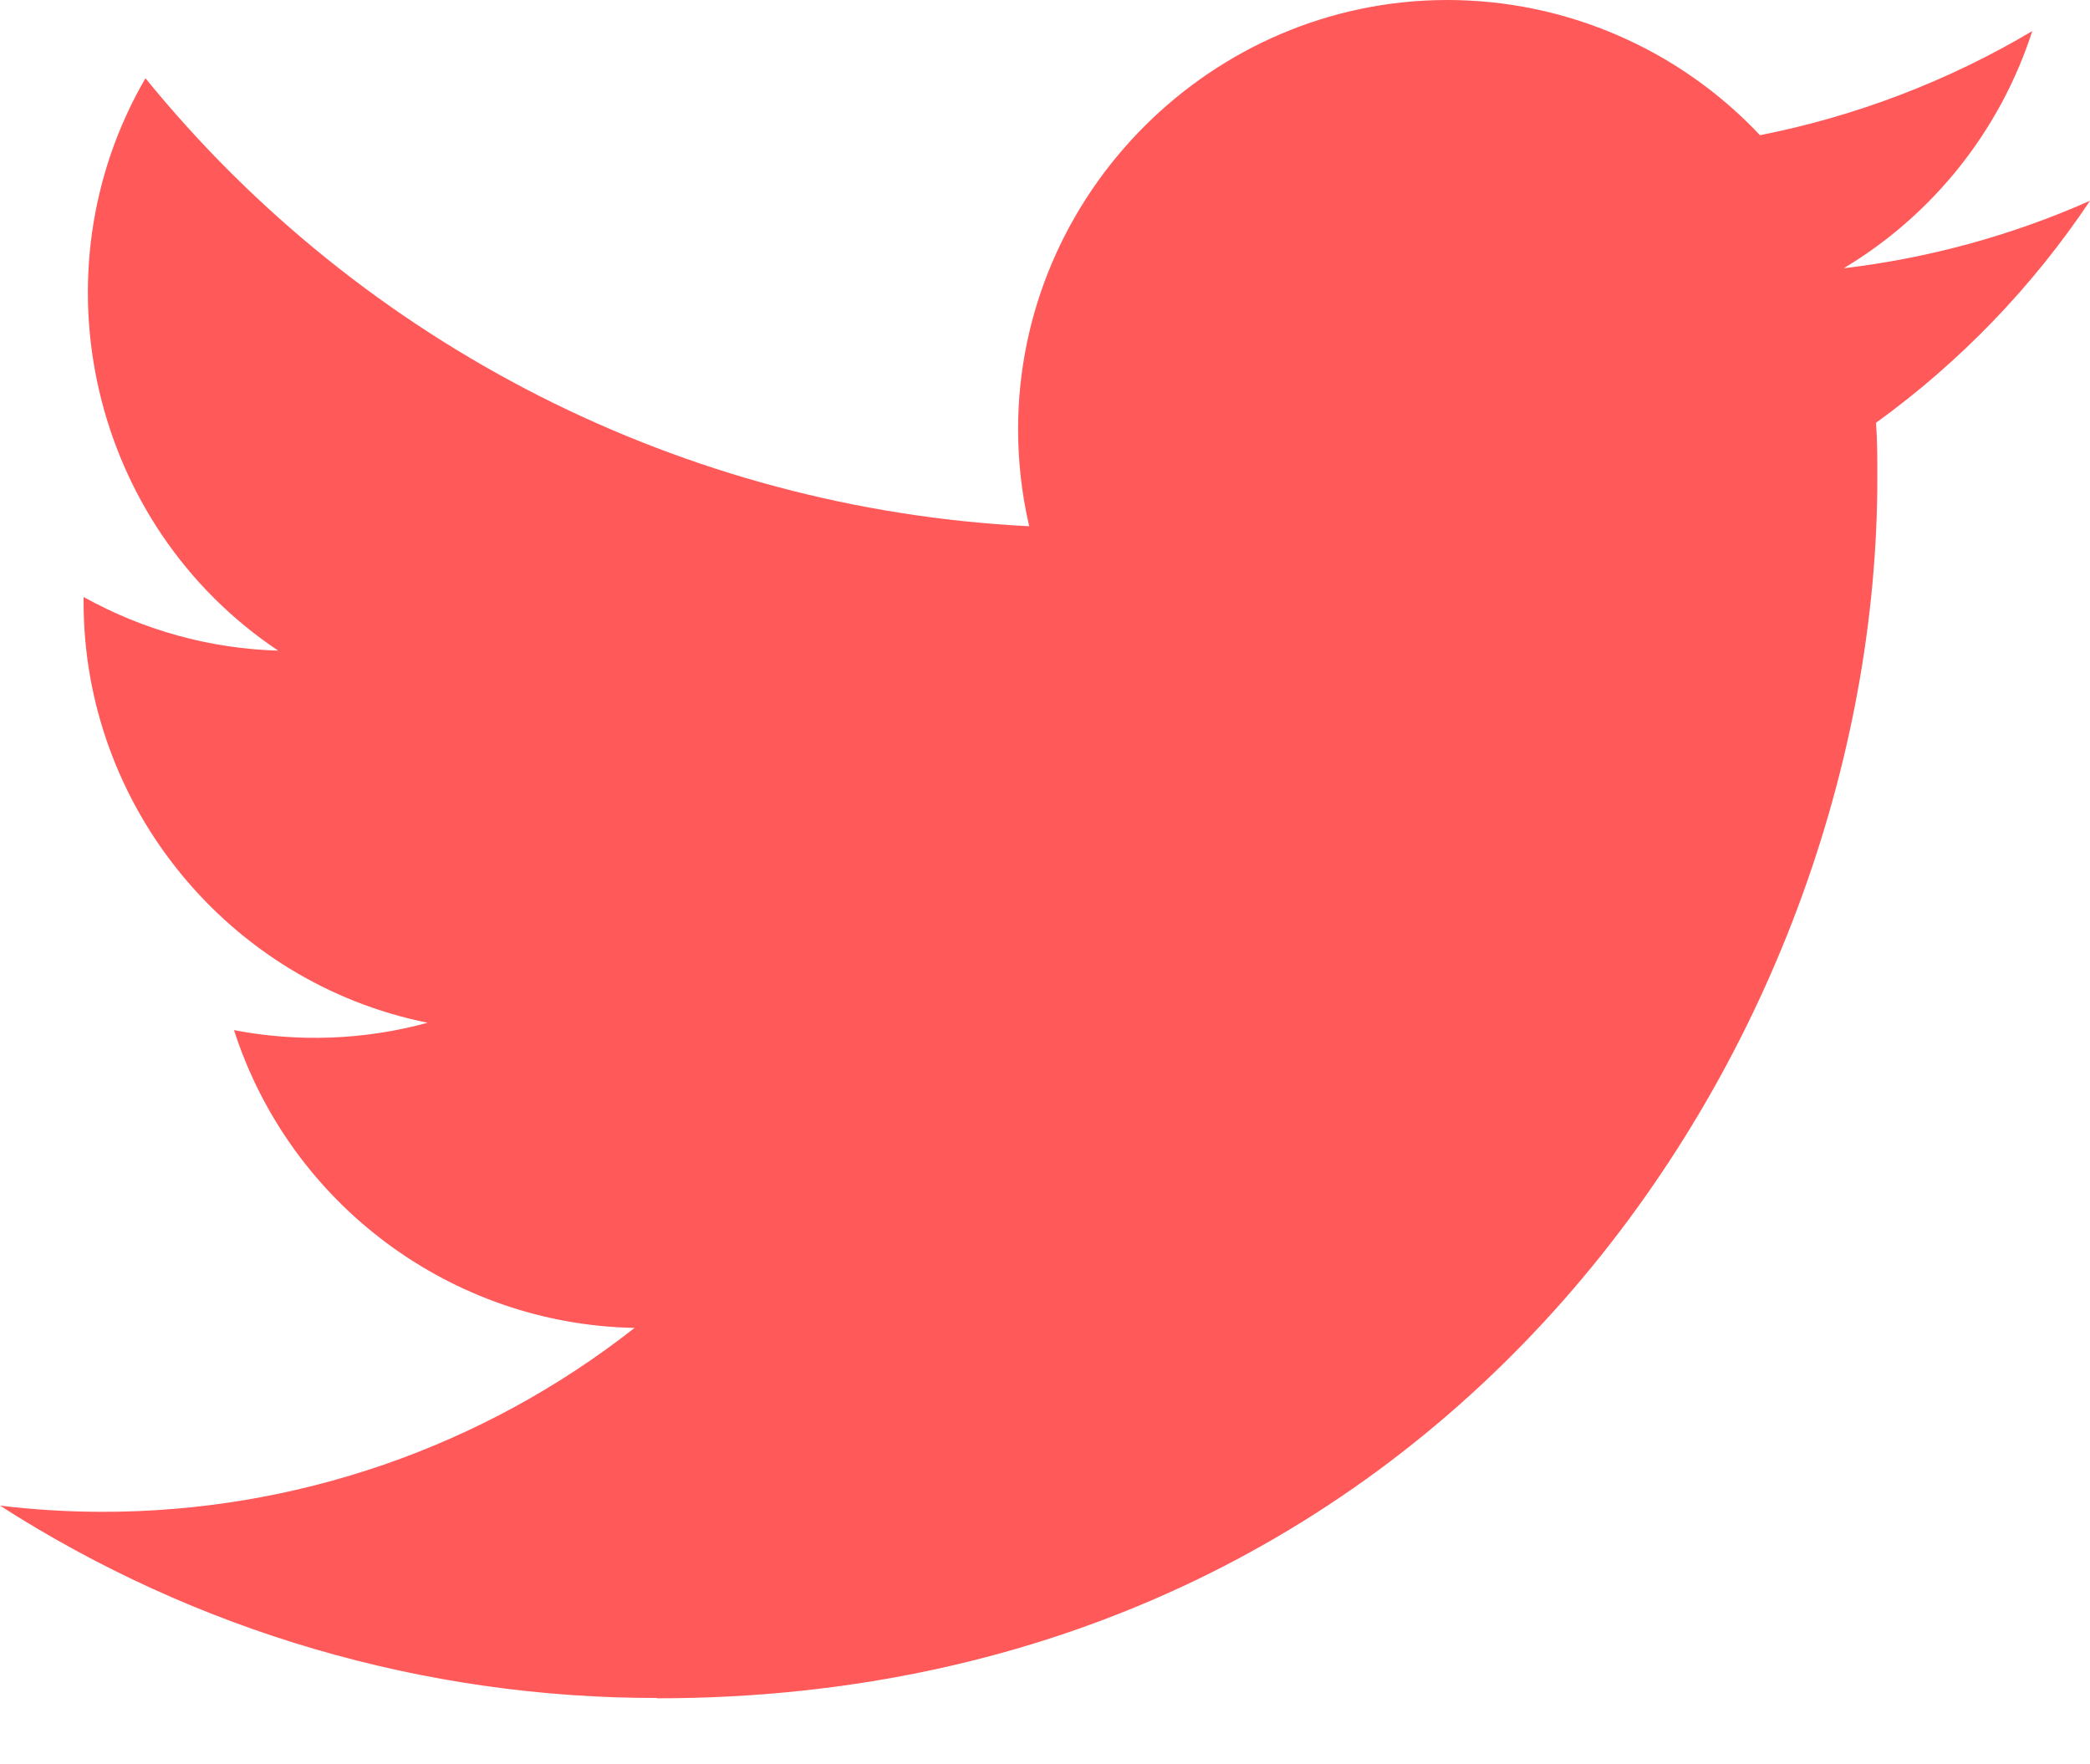
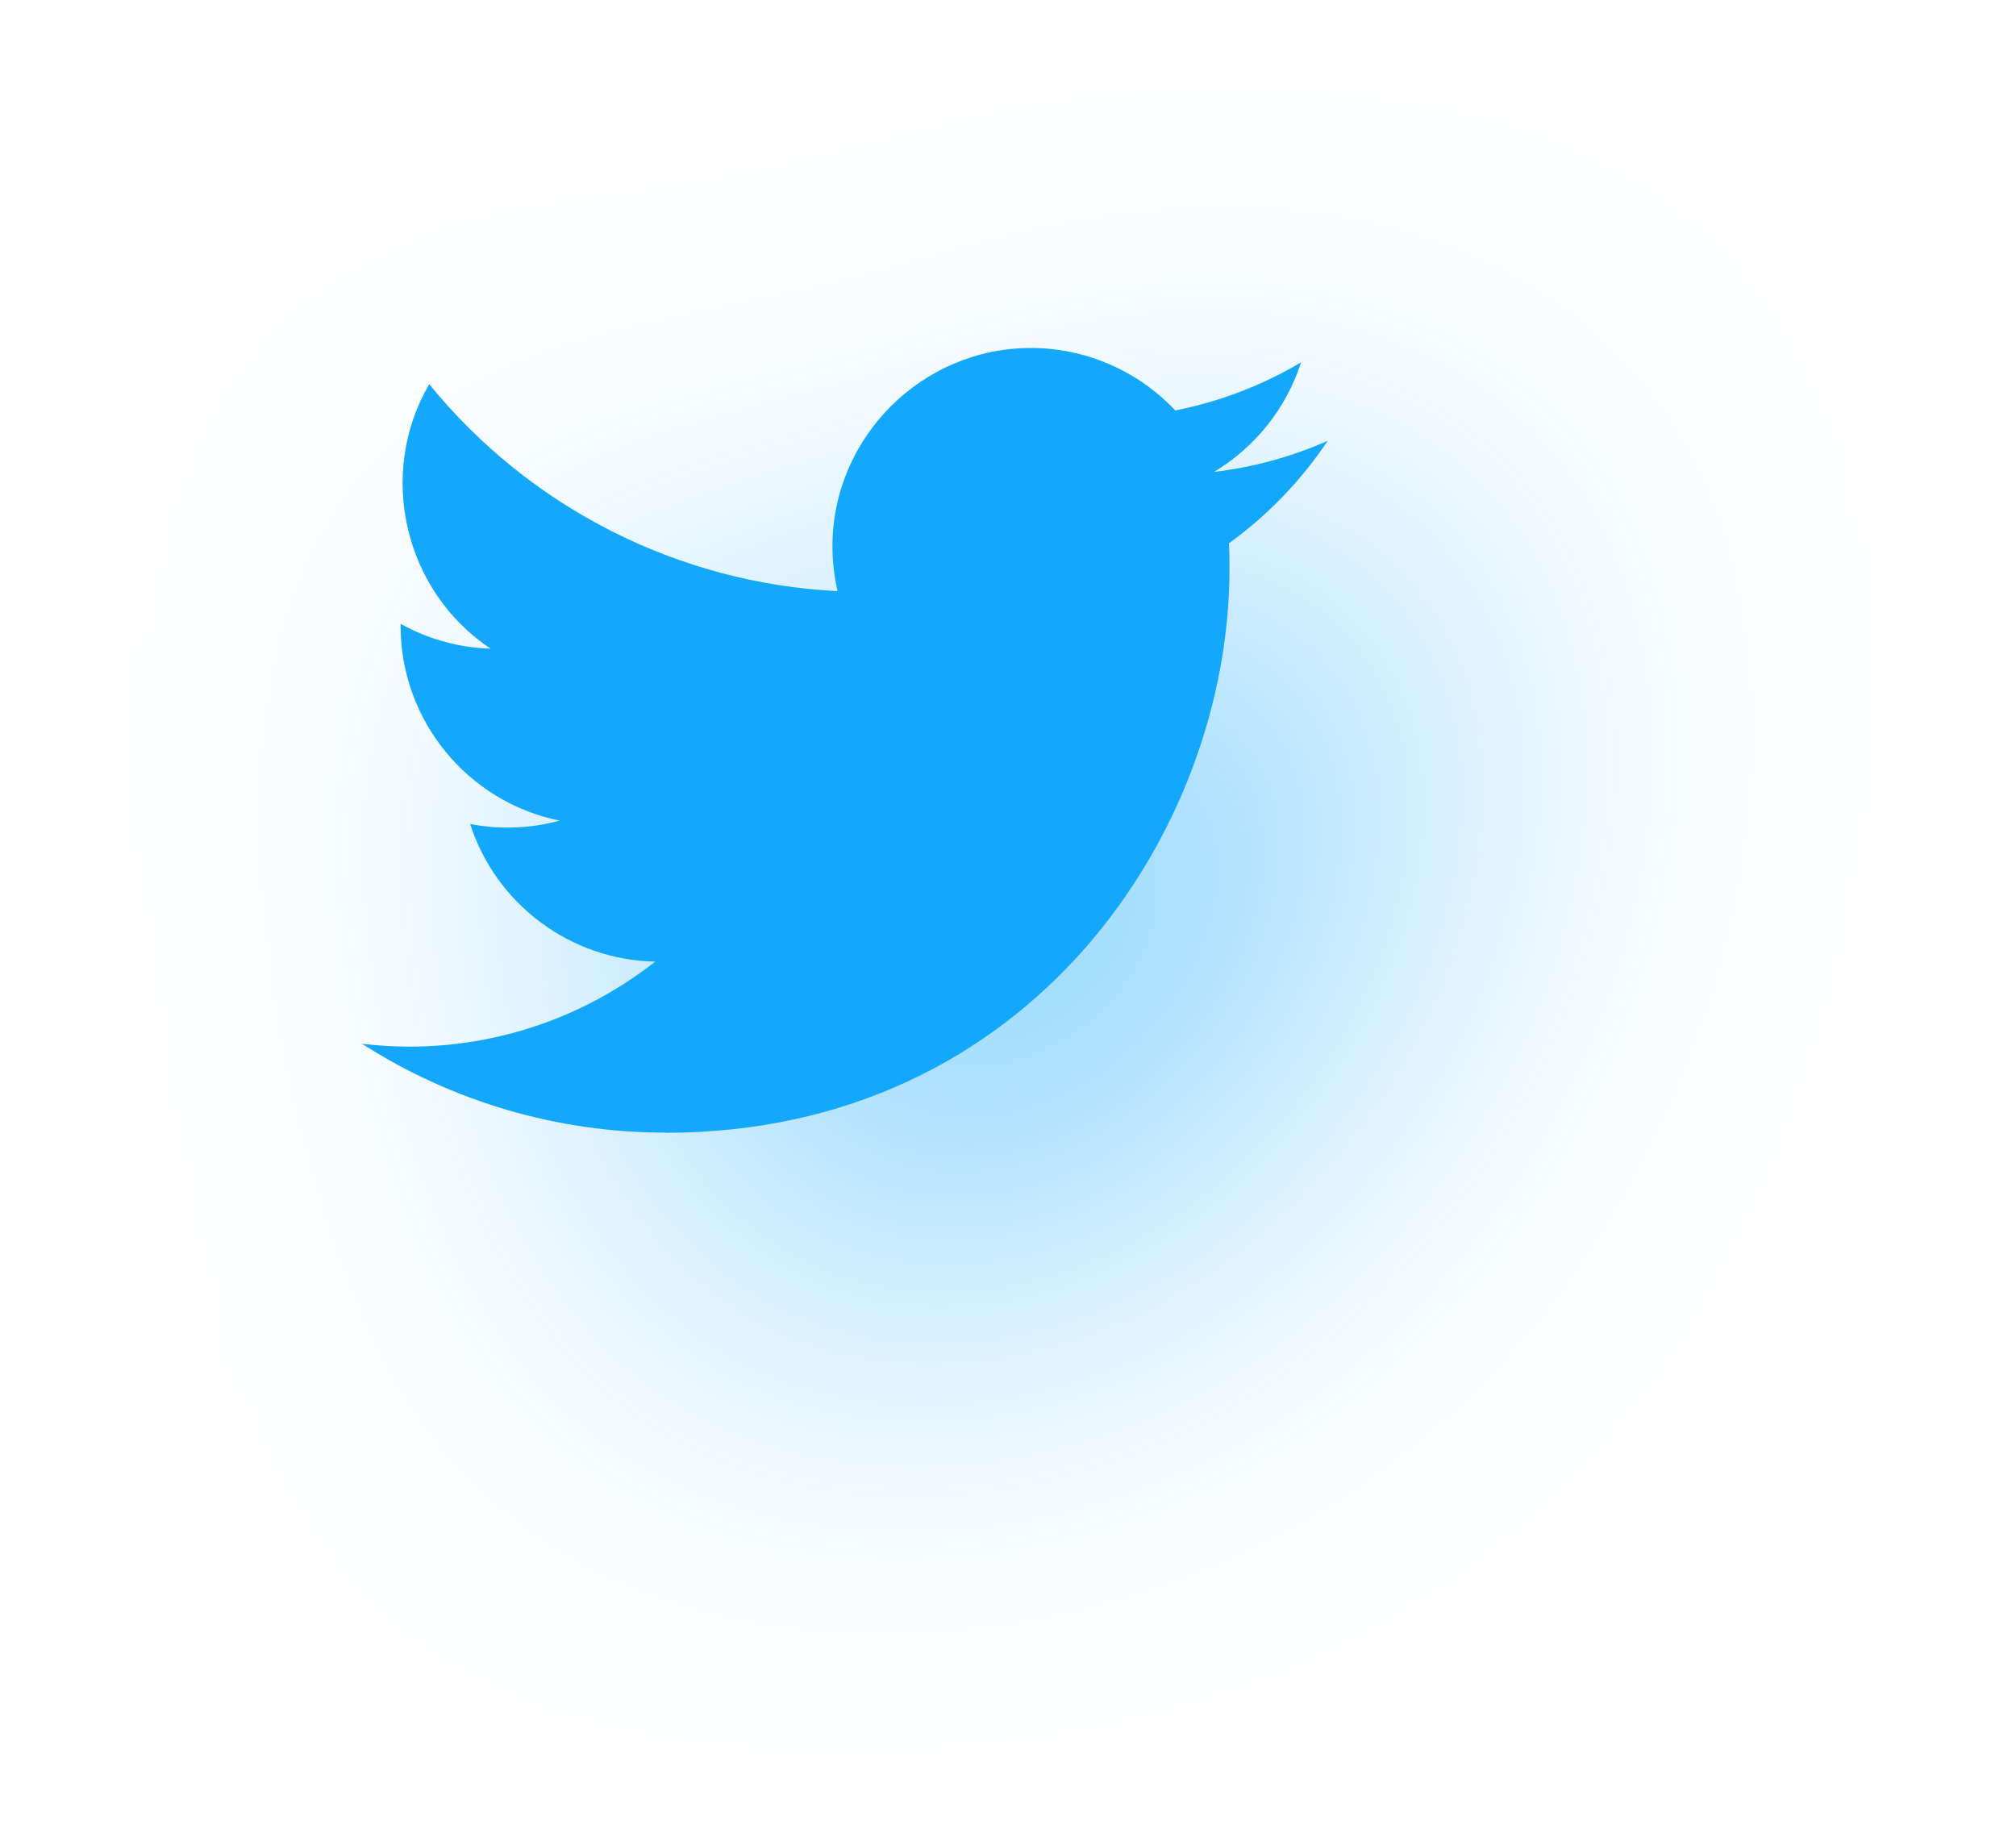
- <svg xmlns="http://www.w3.org/2000/svg" width="32" height="27" viewBox="0 0 32 27" fill="none">
-   <path d="M10.063 26.002C22.139 26.002 28.744 15.997 28.744 7.321C28.744 7.037 28.744 6.754 28.724 6.473C30.009 5.543 31.119 4.393 32 3.074C30.802 3.605 29.531 3.953 28.229 4.107C29.599 3.287 30.626 1.996 31.116 0.476C29.827 1.241 28.417 1.78 26.947 2.07C25.705 0.749 23.971 0 22.16 0C18.554 0 15.588 2.966 15.588 6.572C15.588 7.072 15.645 7.57 15.758 8.057C10.482 7.793 5.559 5.297 2.227 1.198C0.494 4.181 1.391 8.046 4.26 9.962C3.215 9.931 2.193 9.649 1.28 9.14V9.223C1.281 12.337 3.495 15.043 6.547 15.659C5.581 15.923 4.566 15.961 3.583 15.772C4.441 18.44 6.915 20.279 9.716 20.331C7.392 22.158 4.519 23.15 1.563 23.147C1.04 23.146 0.519 23.115 0 23.052C3.002 24.979 6.496 26.001 10.063 25.997" fill="#FF5959" />
+ <svg xmlns="http://www.w3.org/2000/svg" width="59" height="54" viewBox="0 0 59 54" fill="none">
+   <g filter="url(#filter0_d)">
+     <path d="M19.483 33.149C30.148 33.149 35.982 24.312 35.982 16.649C35.982 16.398 35.982 16.148 35.965 15.9C37.1 15.079 38.08 14.062 38.858 12.898C37.8 13.367 36.677 13.675 35.528 13.81C36.738 13.086 37.644 11.946 38.077 10.603C36.939 11.278 35.693 11.755 34.395 12.011C33.298 10.845 31.767 10.183 30.167 10.183C26.982 10.183 24.362 12.803 24.362 15.987C24.362 16.429 24.413 16.869 24.512 17.299C19.852 17.066 15.505 14.861 12.561 11.241C11.031 13.875 11.823 17.29 14.357 18.982C13.434 18.954 12.531 18.705 11.725 18.256V18.329C11.726 21.079 13.682 23.469 16.377 24.014C15.523 24.247 14.627 24.281 13.759 24.113C14.517 26.47 16.702 28.094 19.176 28.14C17.123 29.754 14.586 30.63 11.975 30.628C11.513 30.627 11.052 30.599 10.594 30.544C13.246 32.245 16.332 33.148 19.483 33.144" fill="#13A8FC" />
+   </g>
+   <defs>
+     <filter id="filter0_d" x="0.594" y="0.183" width="58.264" height="52.966" filterUnits="userSpaceOnUse" color-interpolation-filters="sRGB">
+       <feFlood flood-opacity="0" result="BackgroundImageFix" />
+       <feColorMatrix in="SourceAlpha" type="matrix" values="0 0 0 0 0 0 0 0 0 0 0 0 0 0 0 0 0 0 127 0" />
+       <feOffset dx="5" dy="5" />
+       <feGaussianBlur stdDeviation="7.5" />
+       <feColorMatrix type="matrix" values="0 0 0 0 0.075 0 0 0 0 0.659 0 0 0 0 0.988 0 0 0 0.51 0" />
+       <feBlend mode="normal" in2="BackgroundImageFix" result="effect1_dropShadow" />
+       <feBlend mode="normal" in="SourceGraphic" in2="effect1_dropShadow" result="shape" />
+     </filter>
+   </defs>
</svg>
